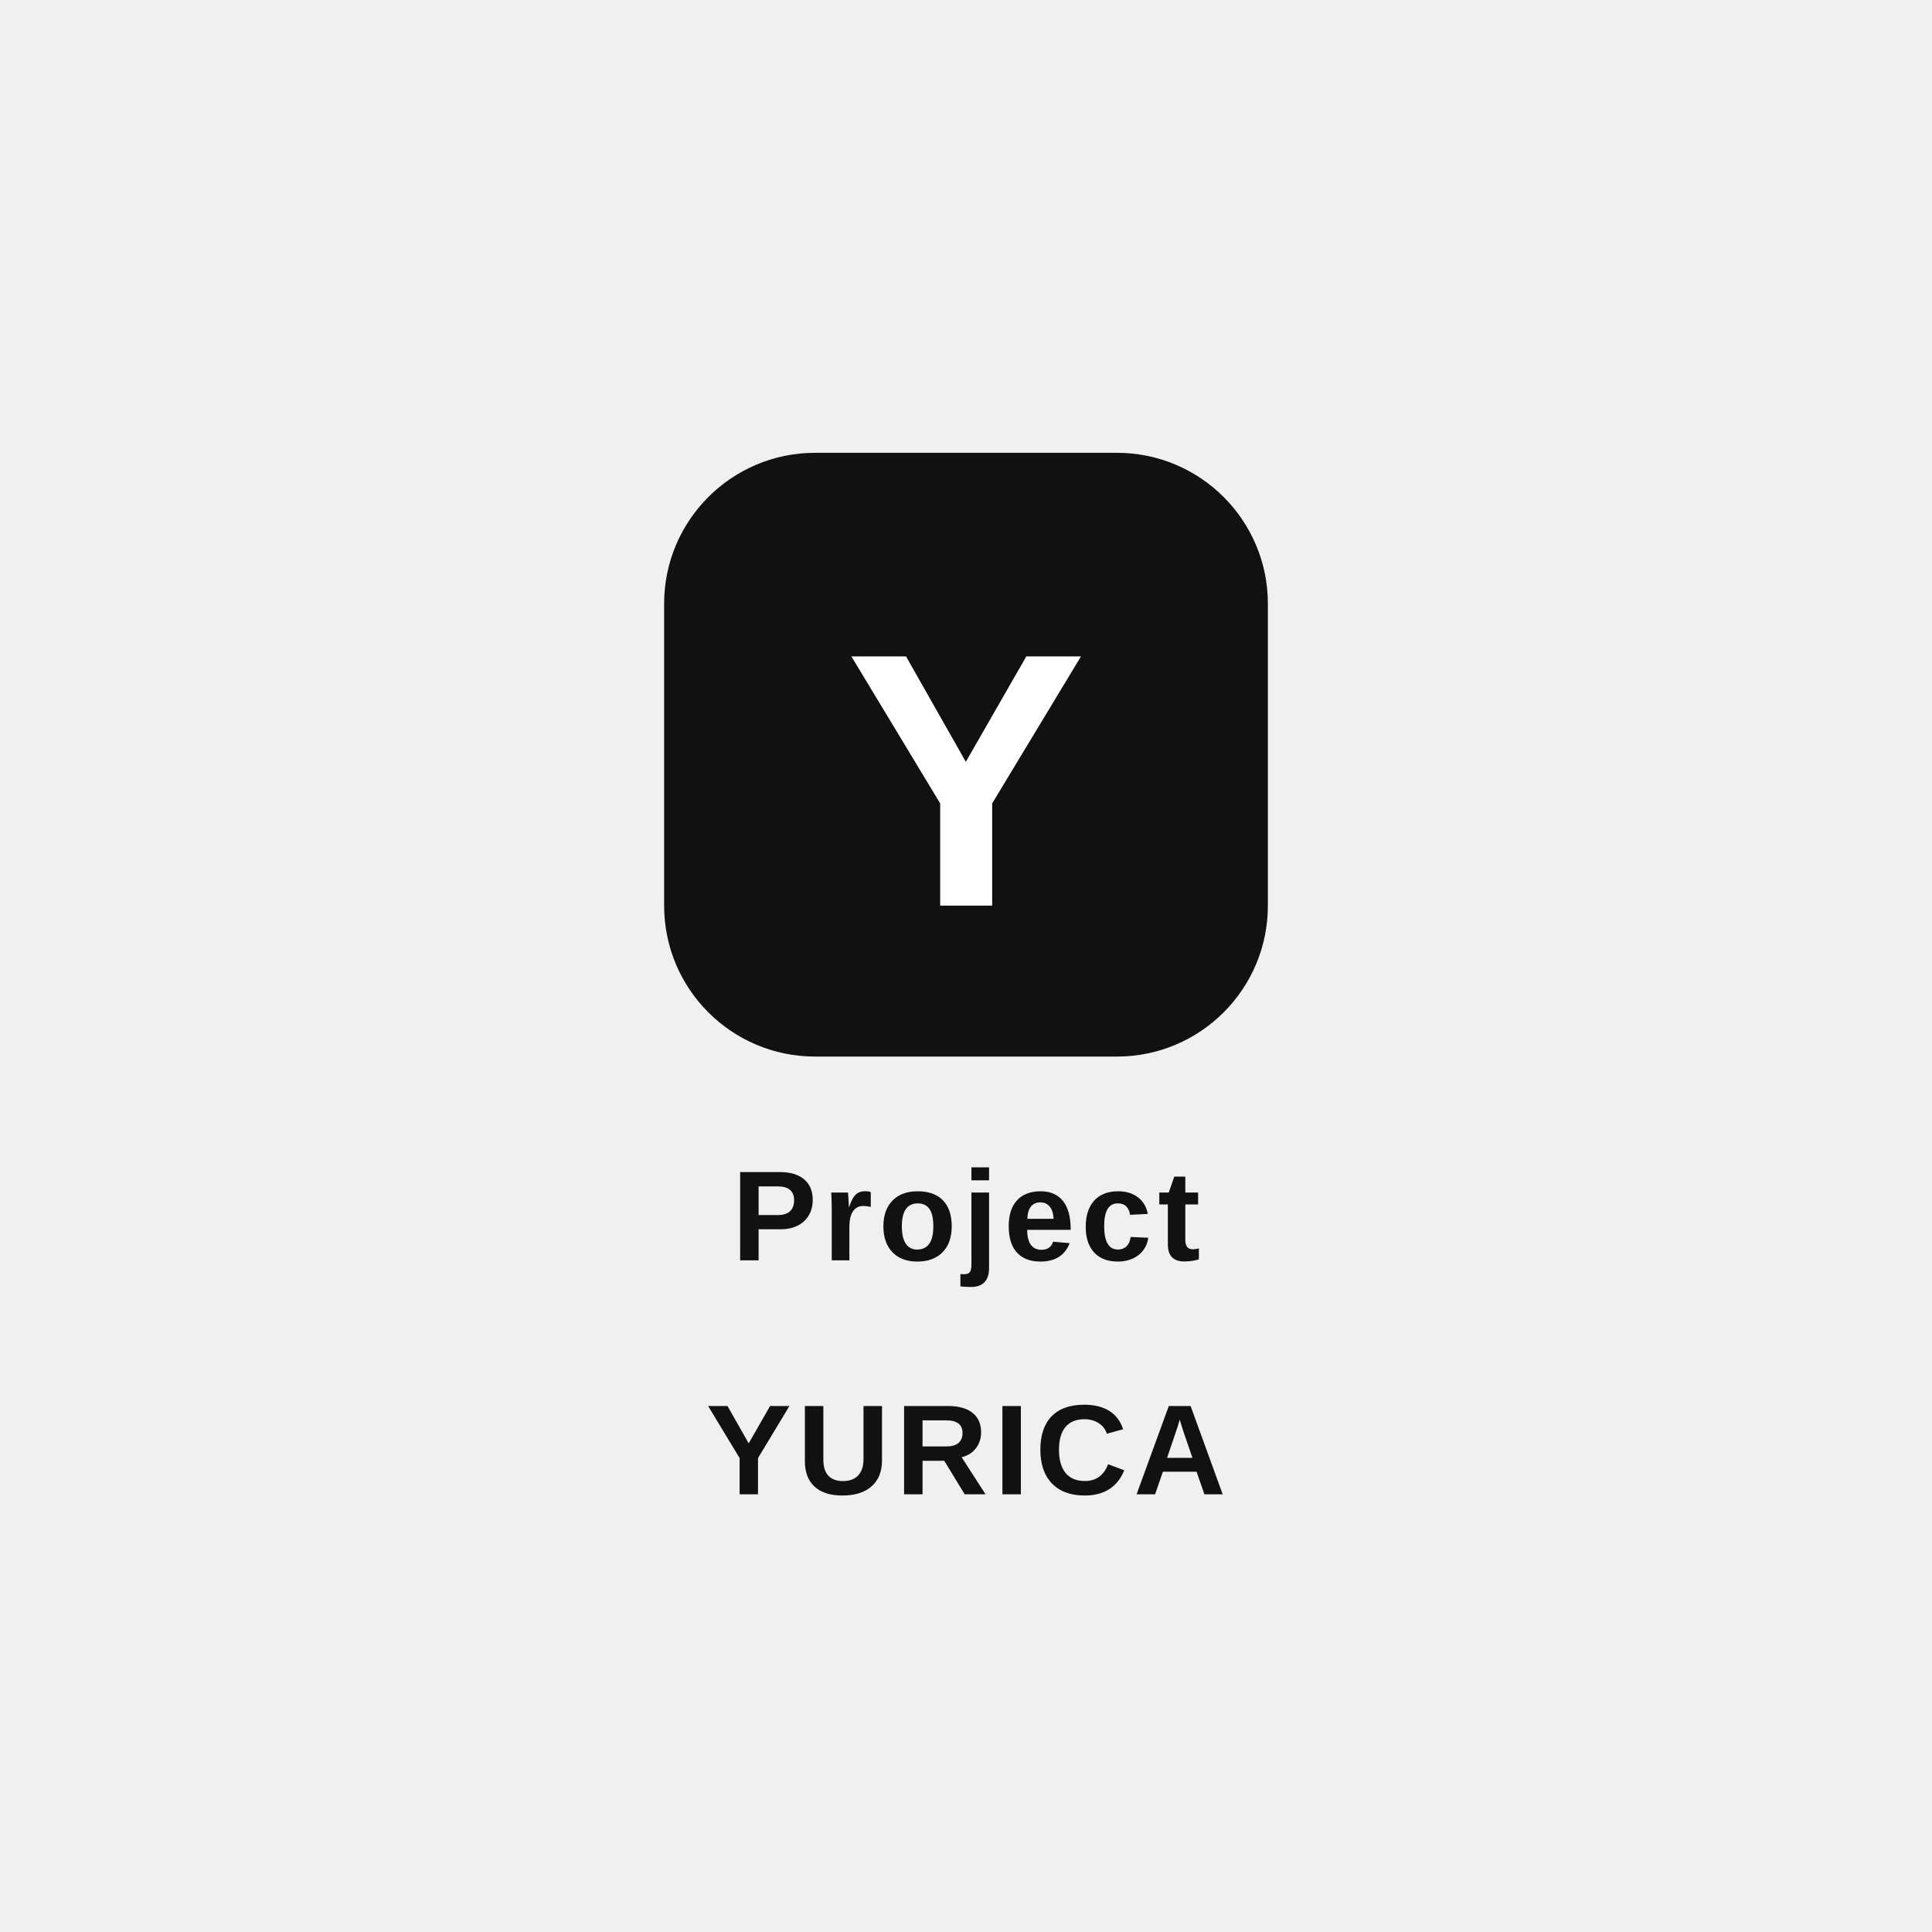
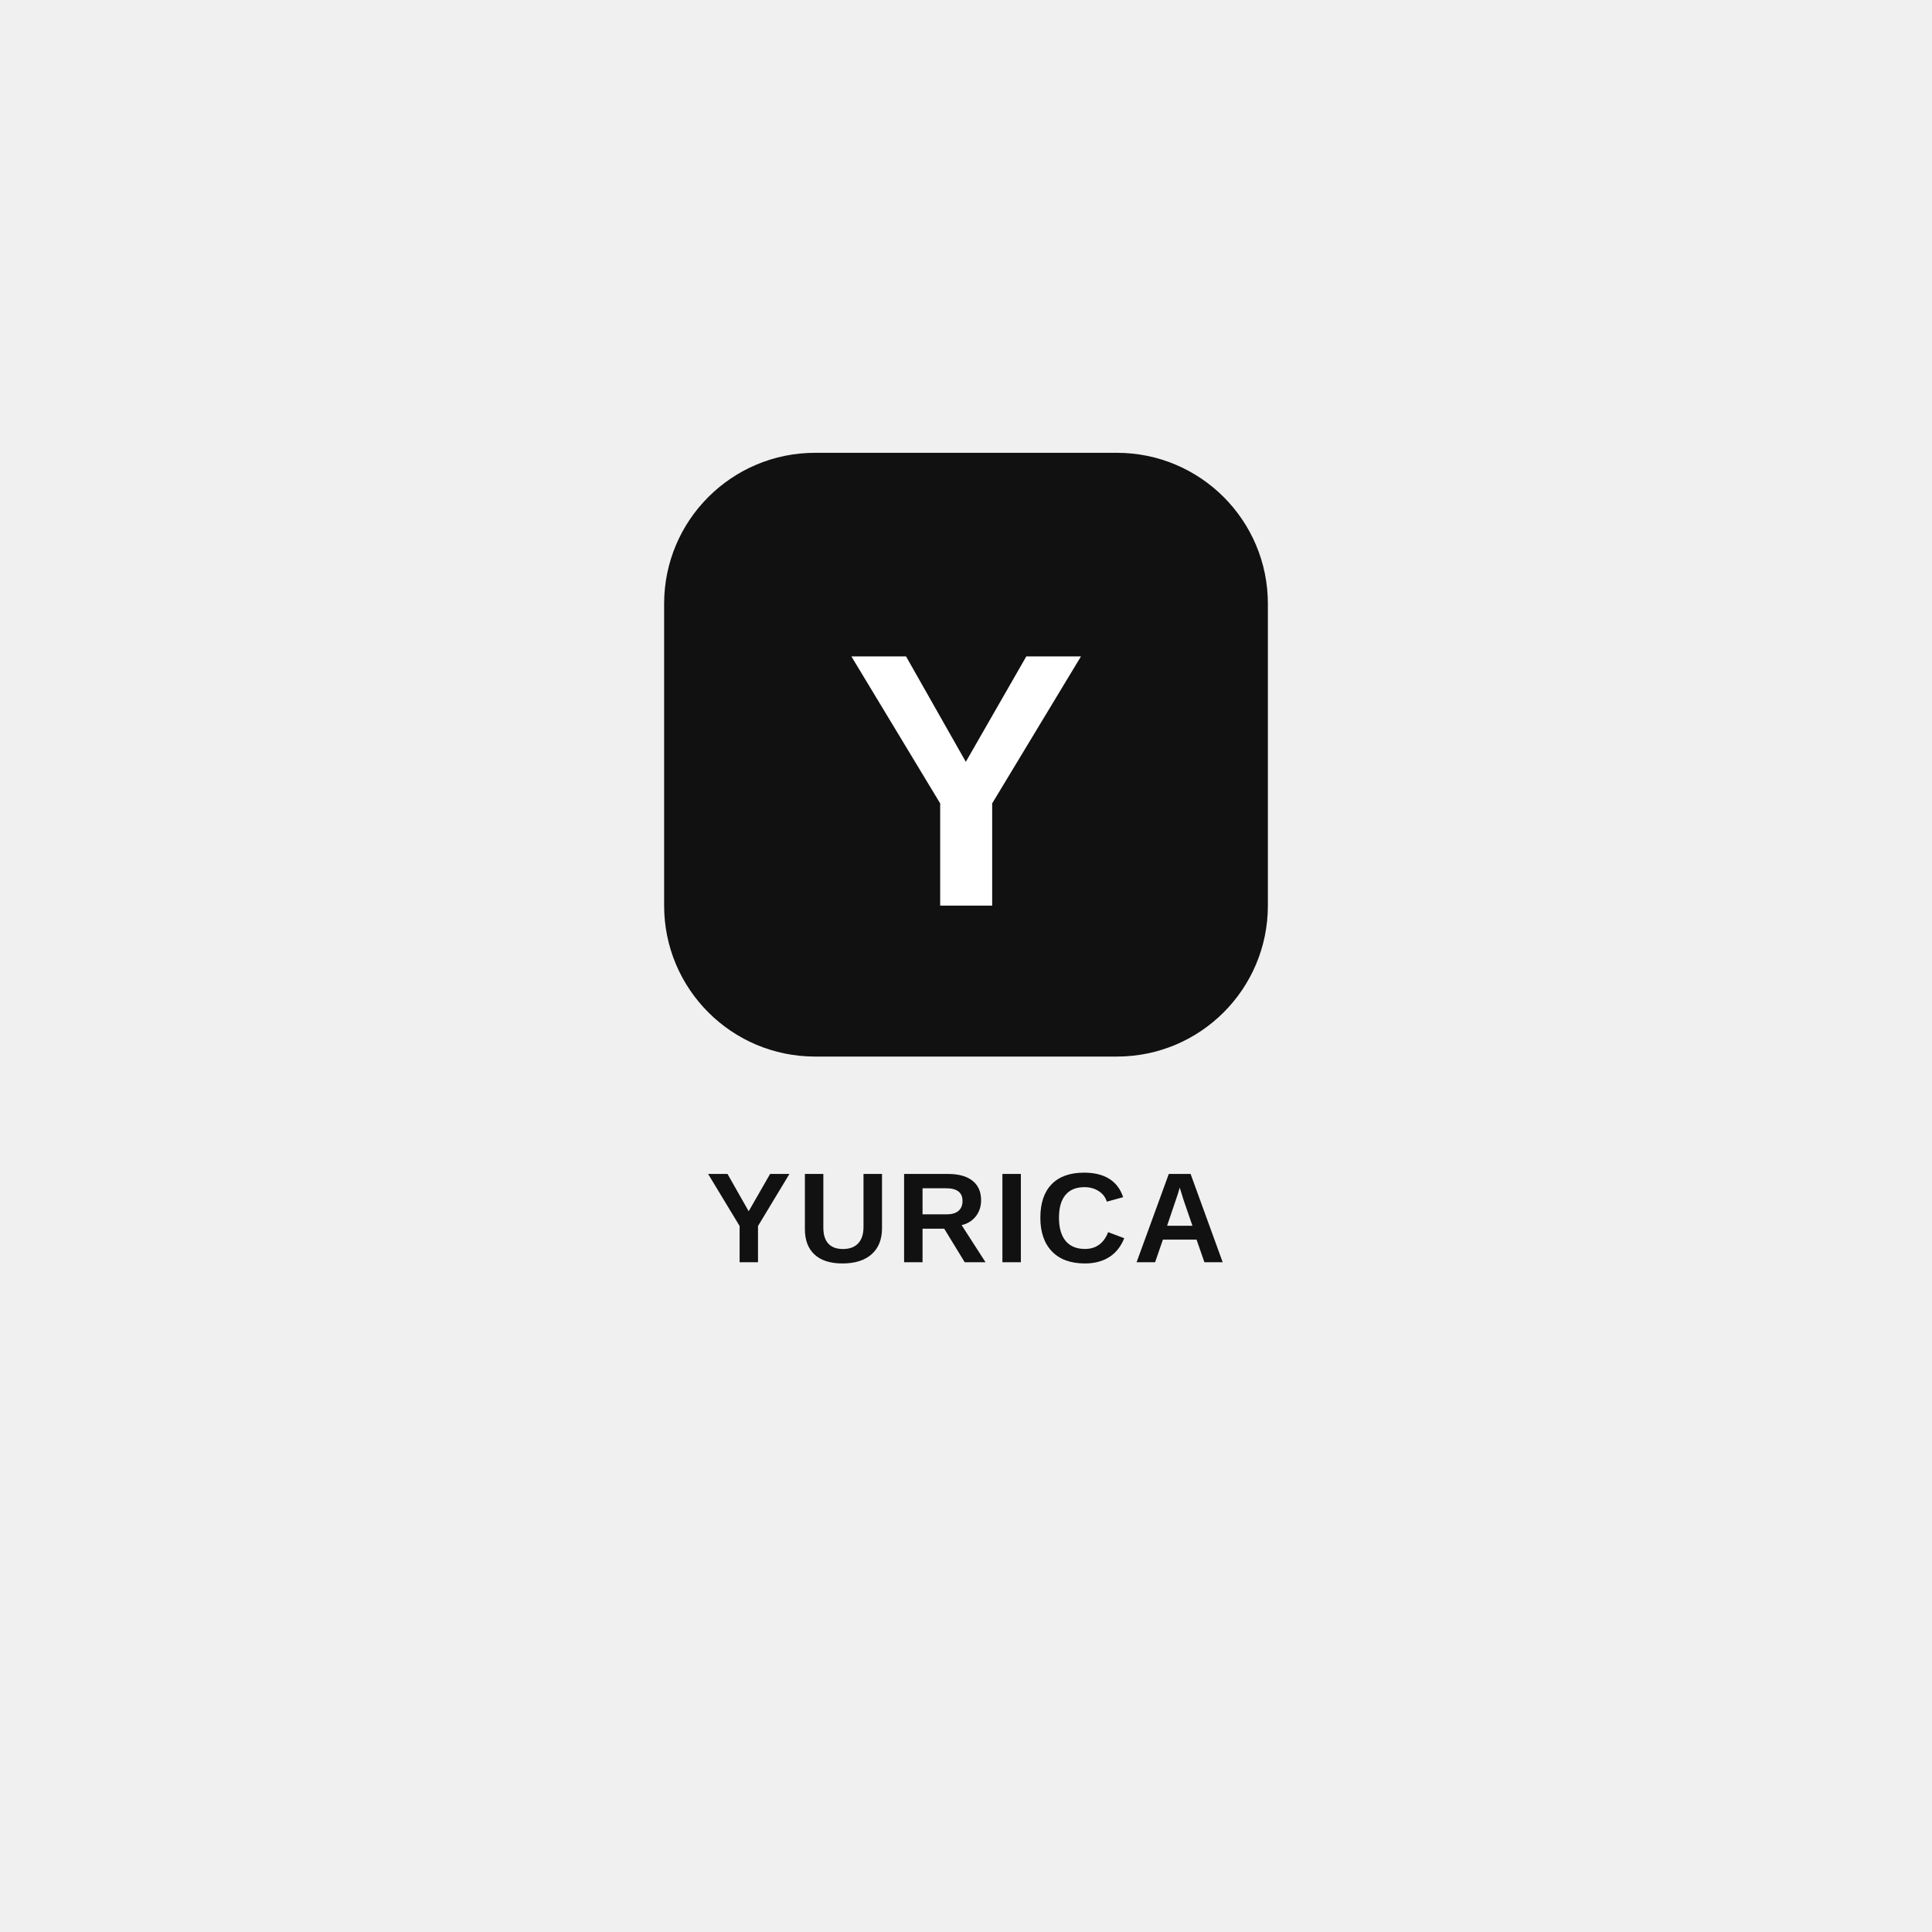
<svg xmlns="http://www.w3.org/2000/svg" viewBox="0 0 512 512">
  <rect x="176" y="120" width="160" height="160" rx="40" fill="#111111" />
  <text x="256" y="240" text-anchor="middle" font-family="Arial Black, Arial, sans-serif" font-weight="900" font-size="96" fill="#ffffff">Y</text>
-   <text x="256" y="334" text-anchor="middle" font-family="Arial, sans-serif" font-weight="600" font-size="34" letter-spacing="1.5" fill="#111111">Project</text>
-   <text x="256" y="396" text-anchor="middle" font-family="Arial, sans-serif" font-weight="600" font-size="34" letter-spacing="1.5" fill="#111111">YURICA</text>
+   <text x="256" y="334.5" text-anchor="middle" font-family="Arial, sans-serif" font-weight="600" font-size="34" letter-spacing="1.5" fill="#111111">YURICA</text>
</svg>
